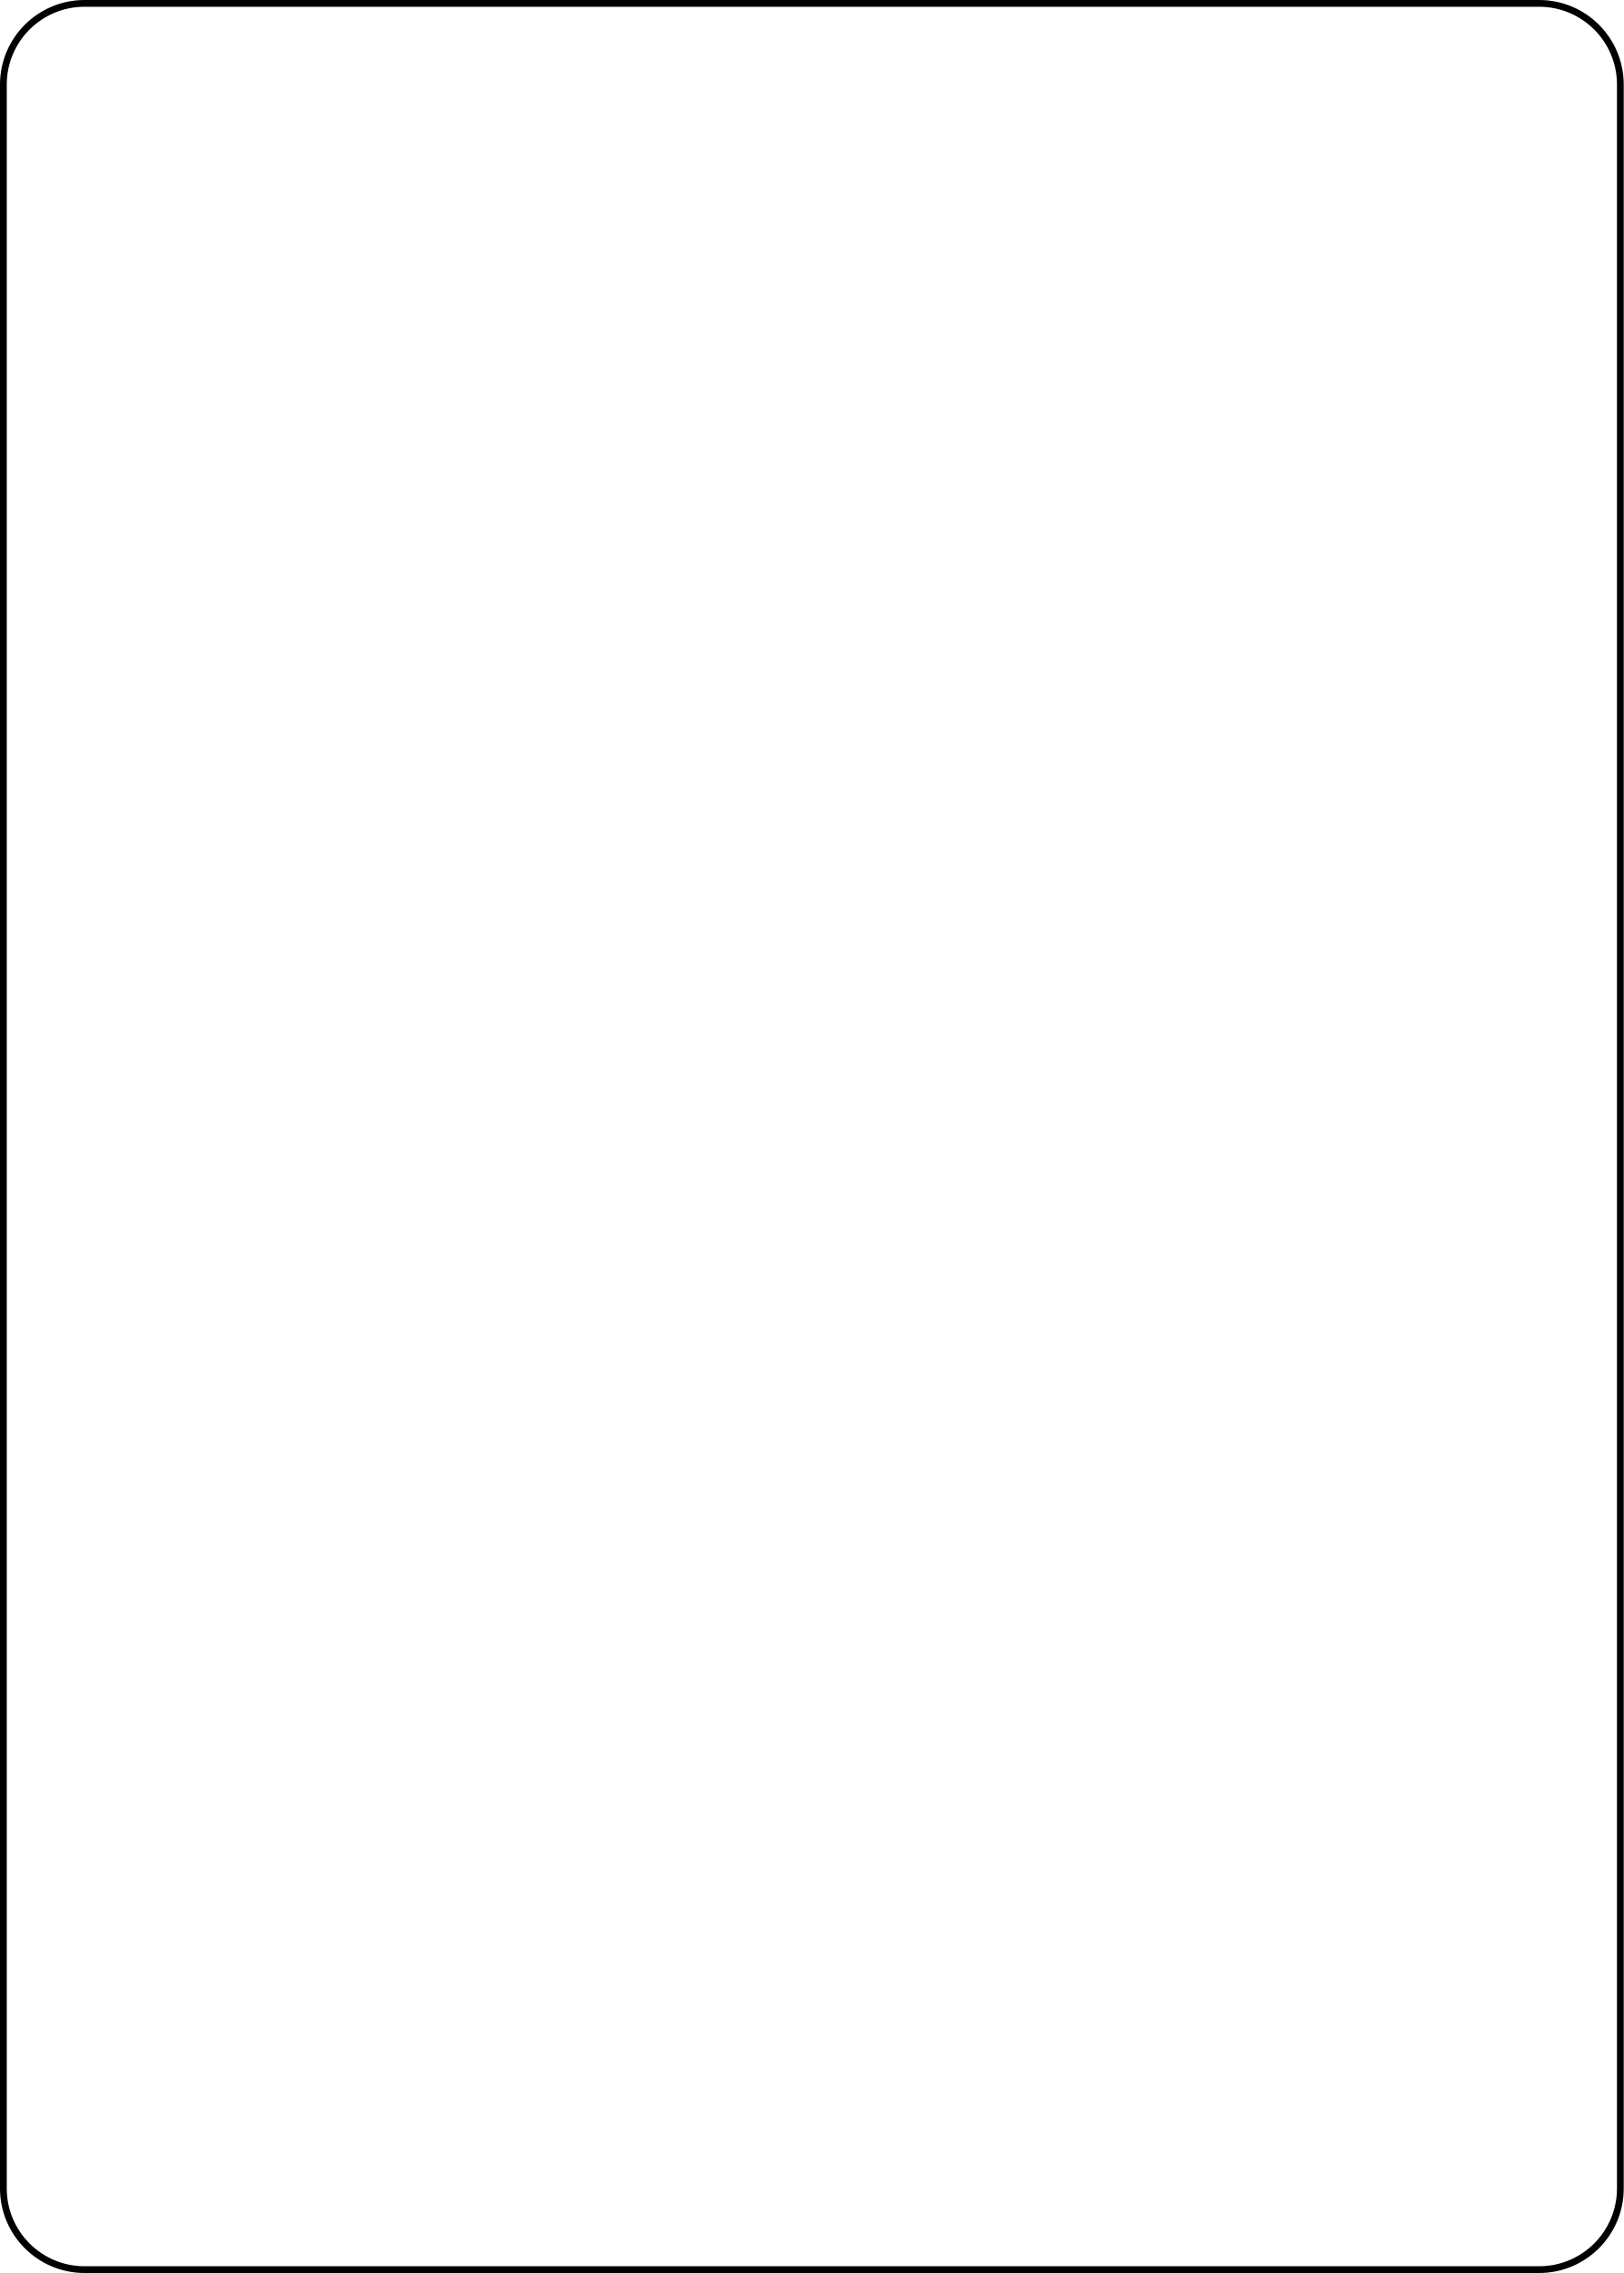
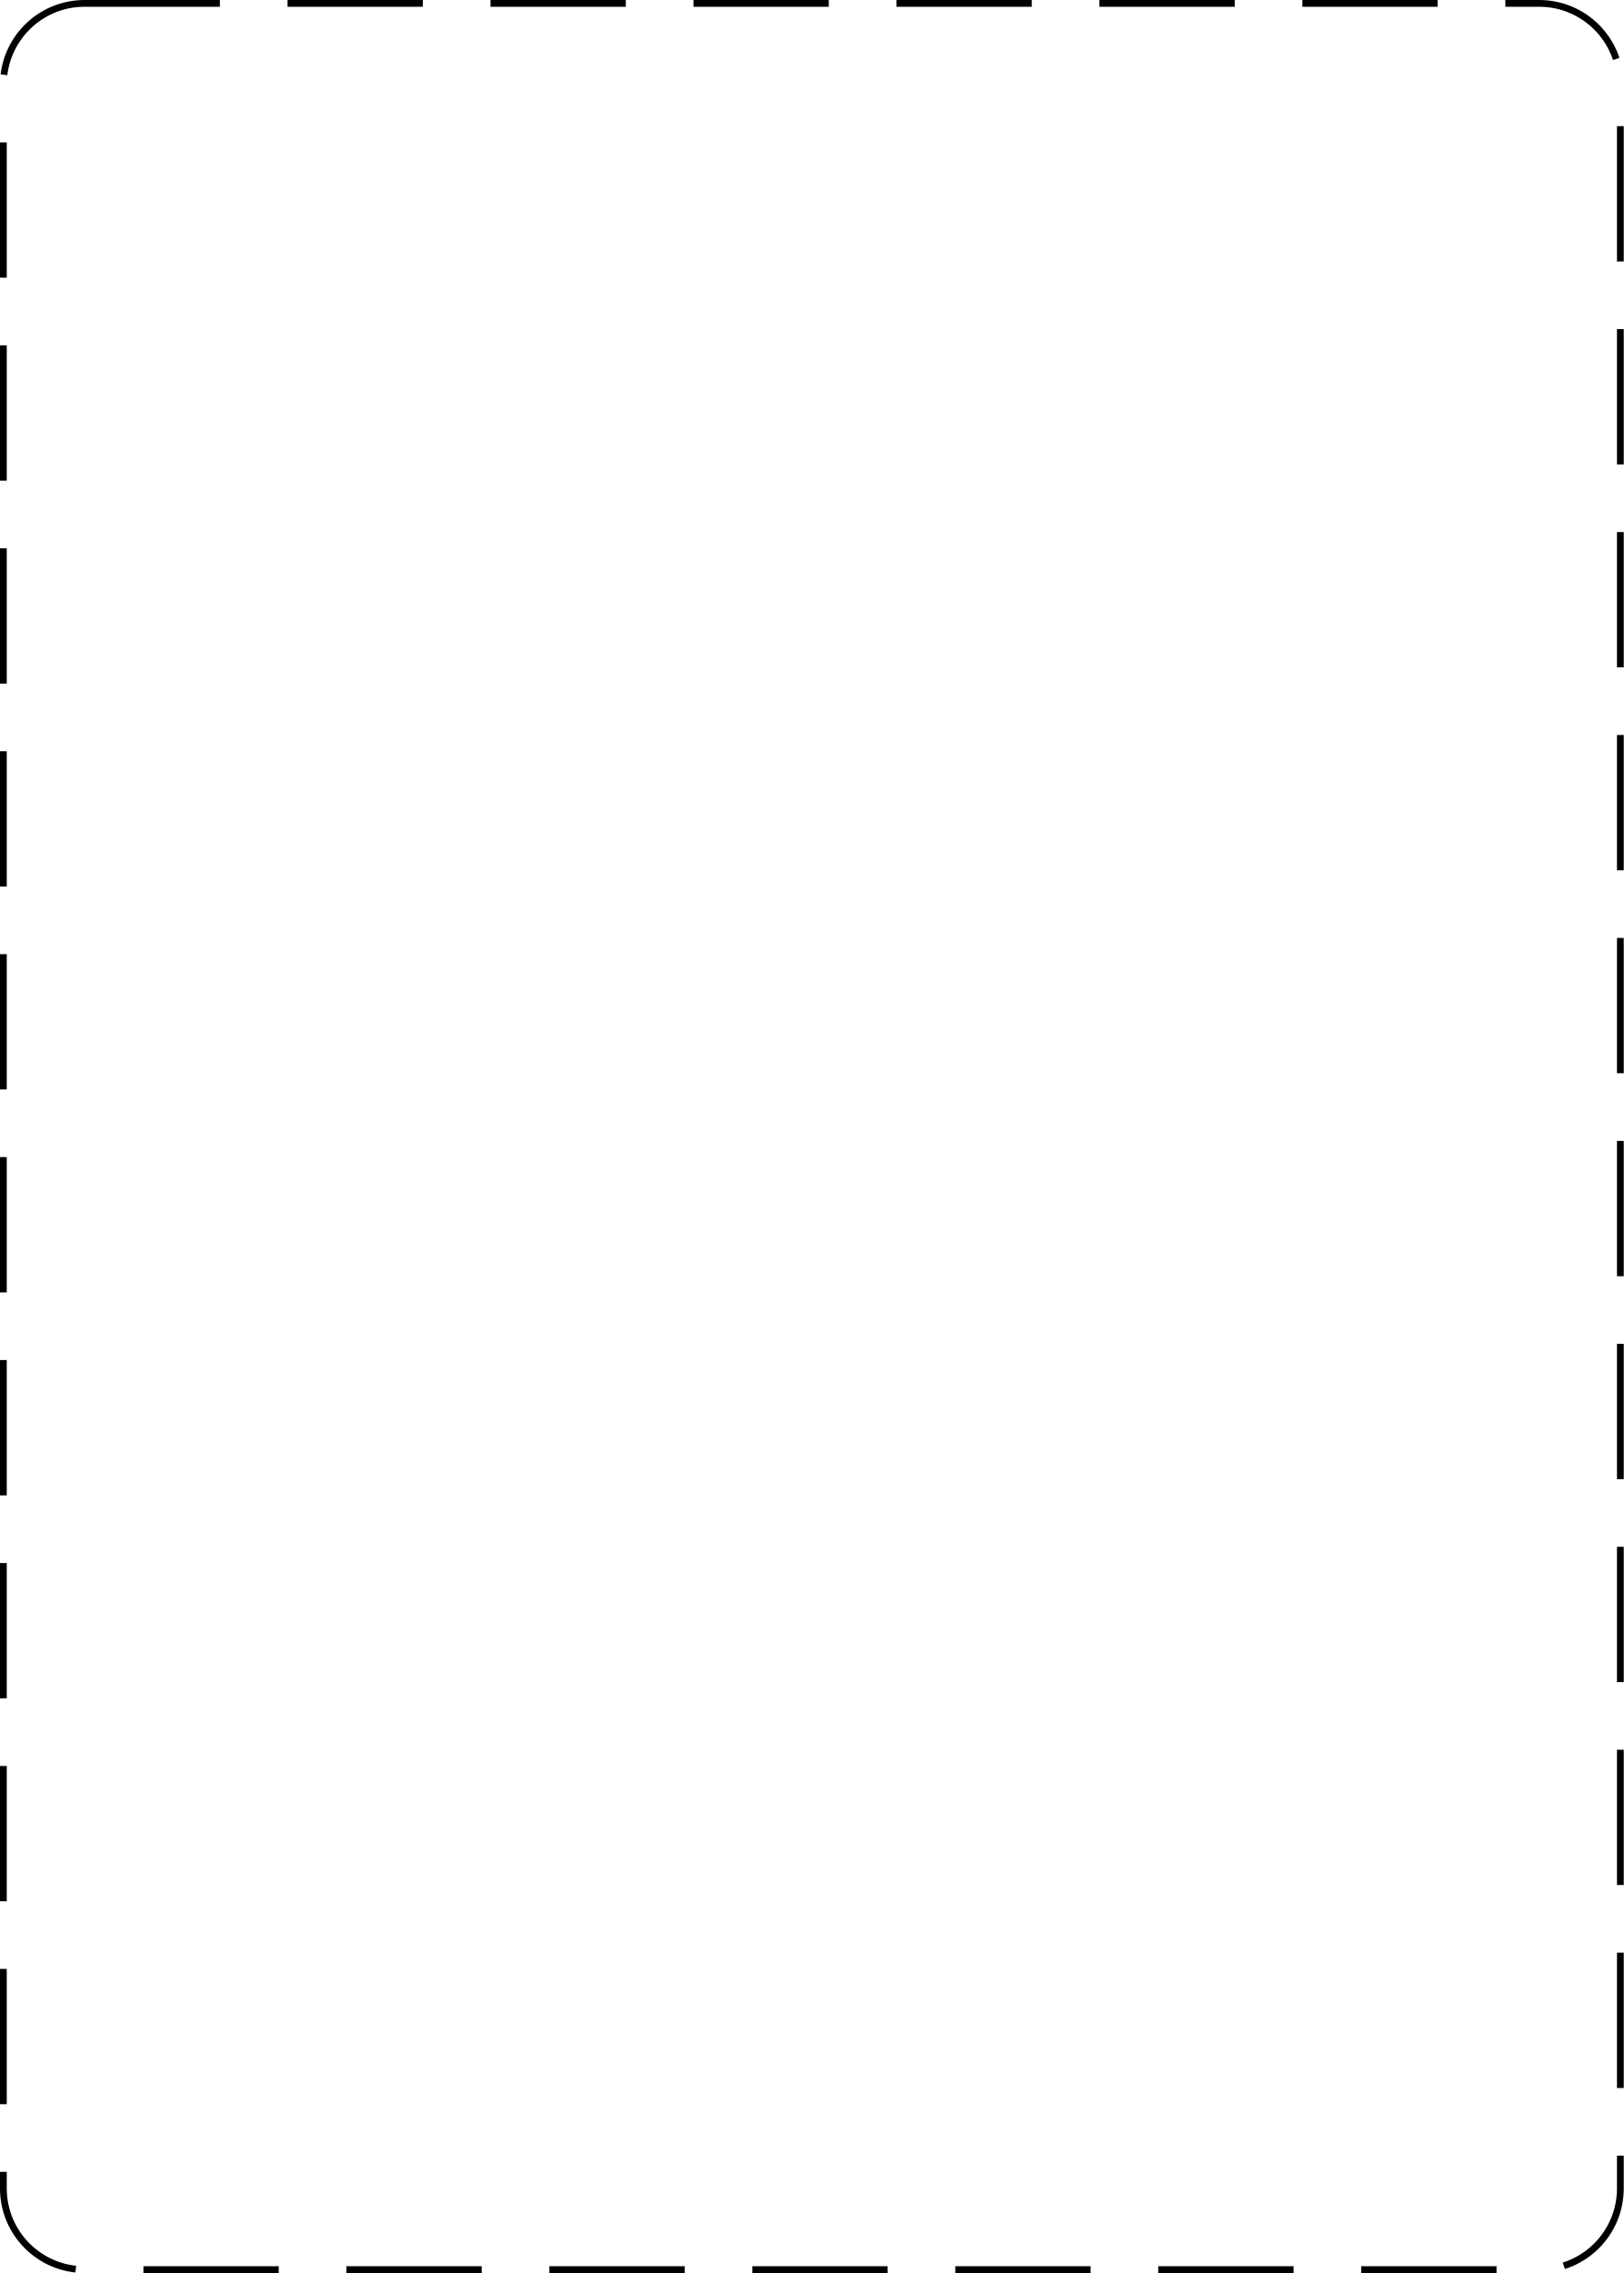
<svg xmlns="http://www.w3.org/2000/svg" class="card" face="outline" height="3.5in" preserveAspectRatio="none" viewBox="-120 -168 240 336" width="2.5in">
-   <rect width="239" height="335" x="-119.5" y="-167.5" rx="12" ry="12" fill="transparent" stroke="black" />
+   <rect width="239" height="335" x="-119.5" y="-167.5" rx="12" ry="12" fill="transparent" stroke="black" stroke-dasharray="20,10" />
</svg>
